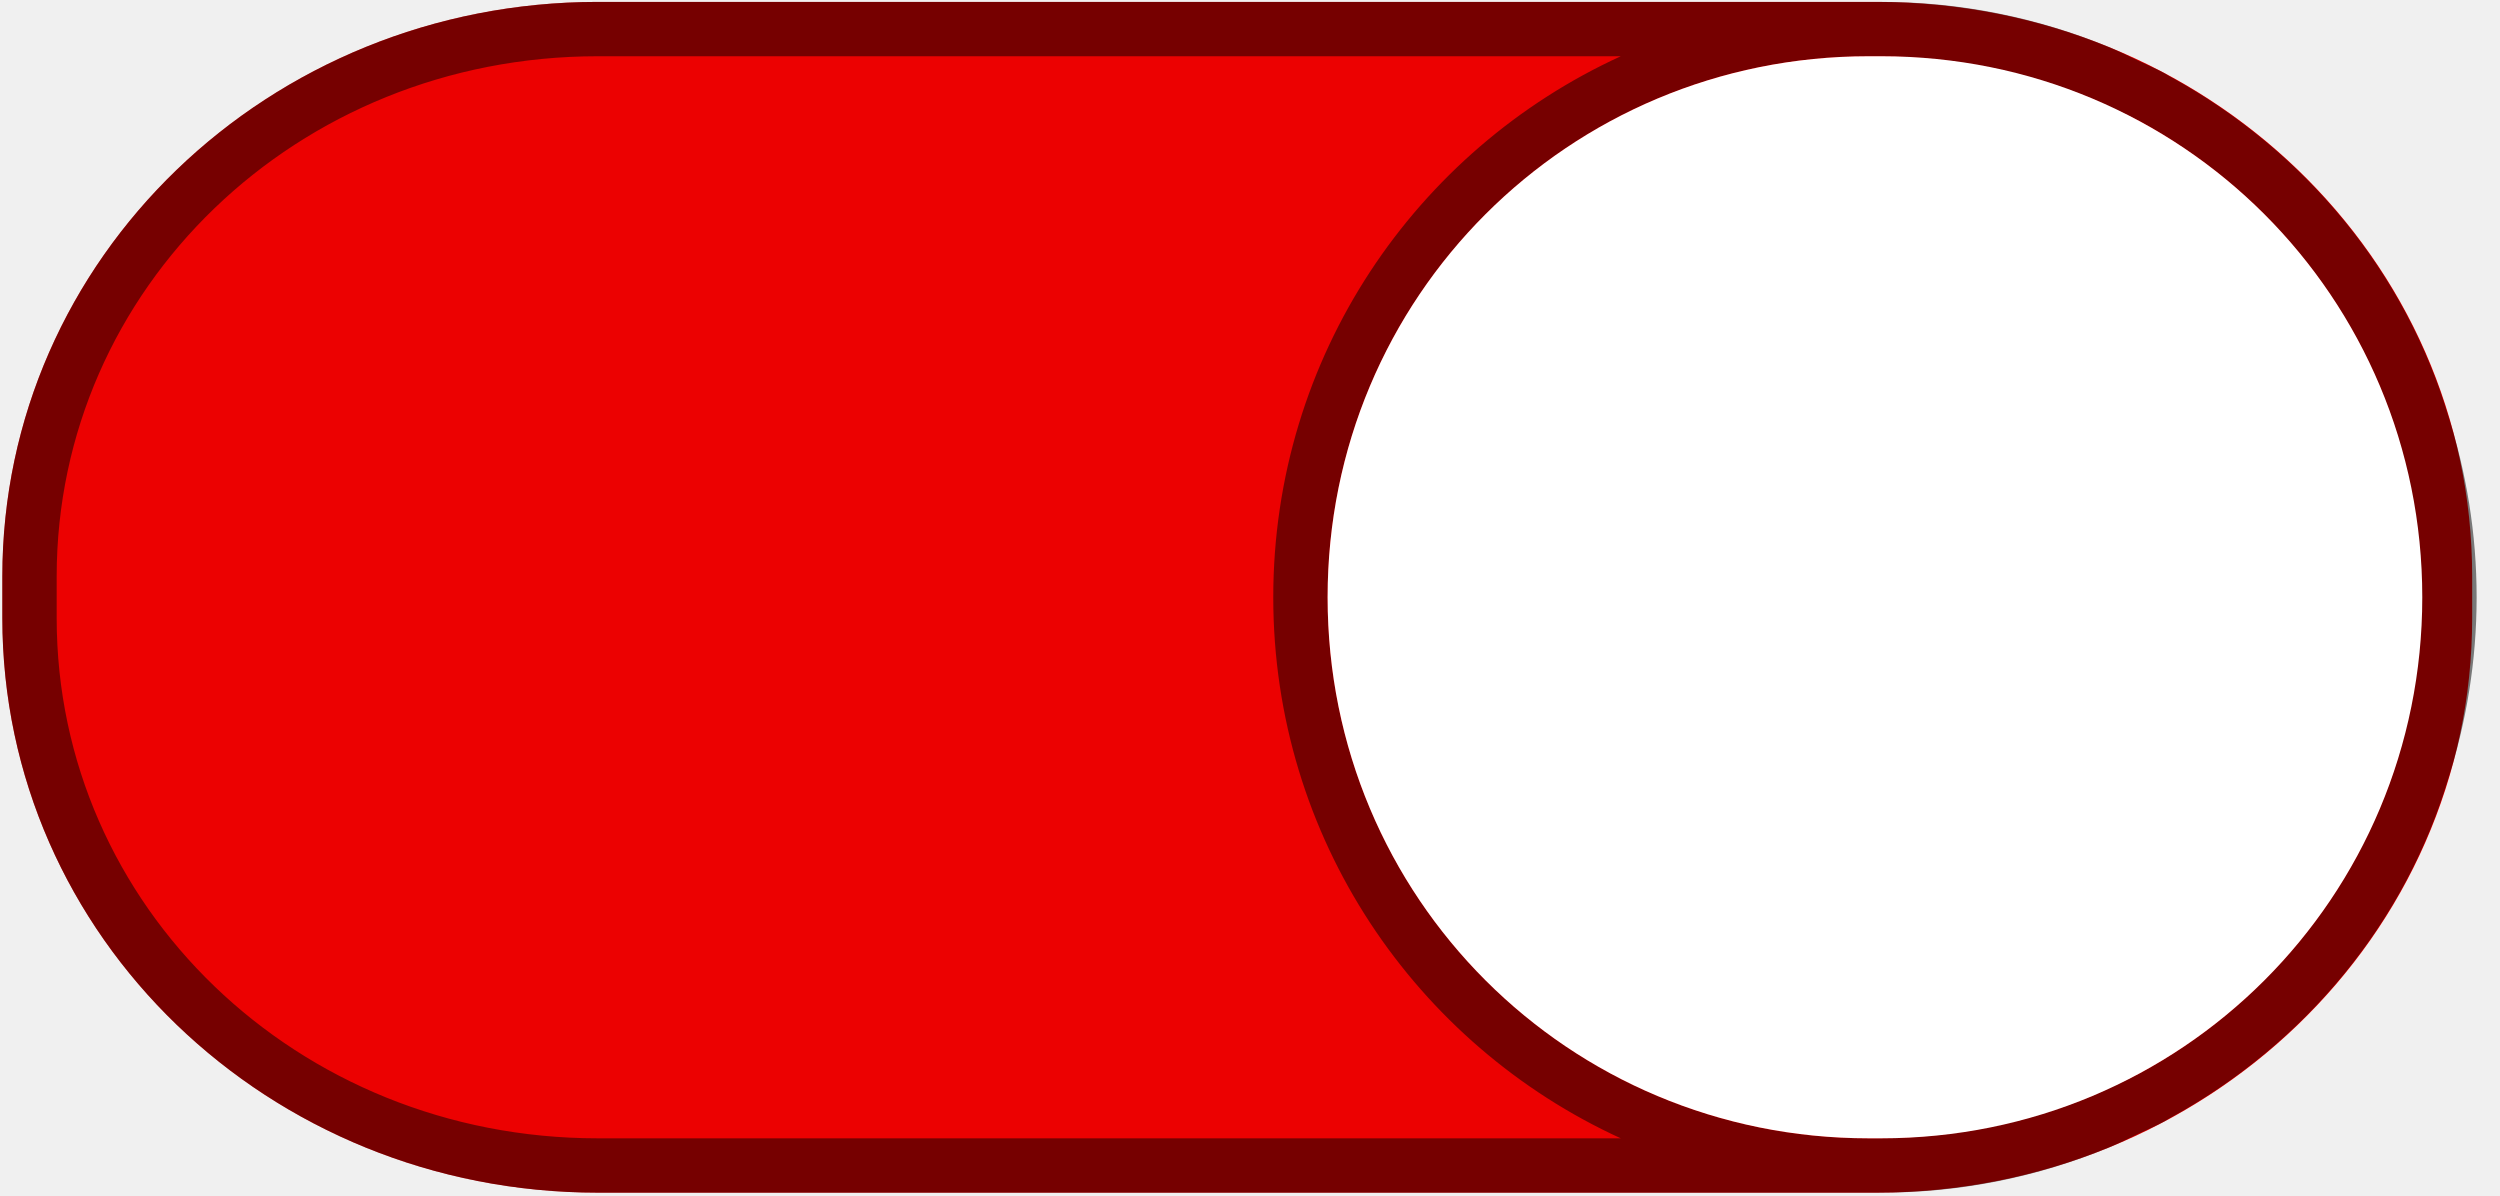
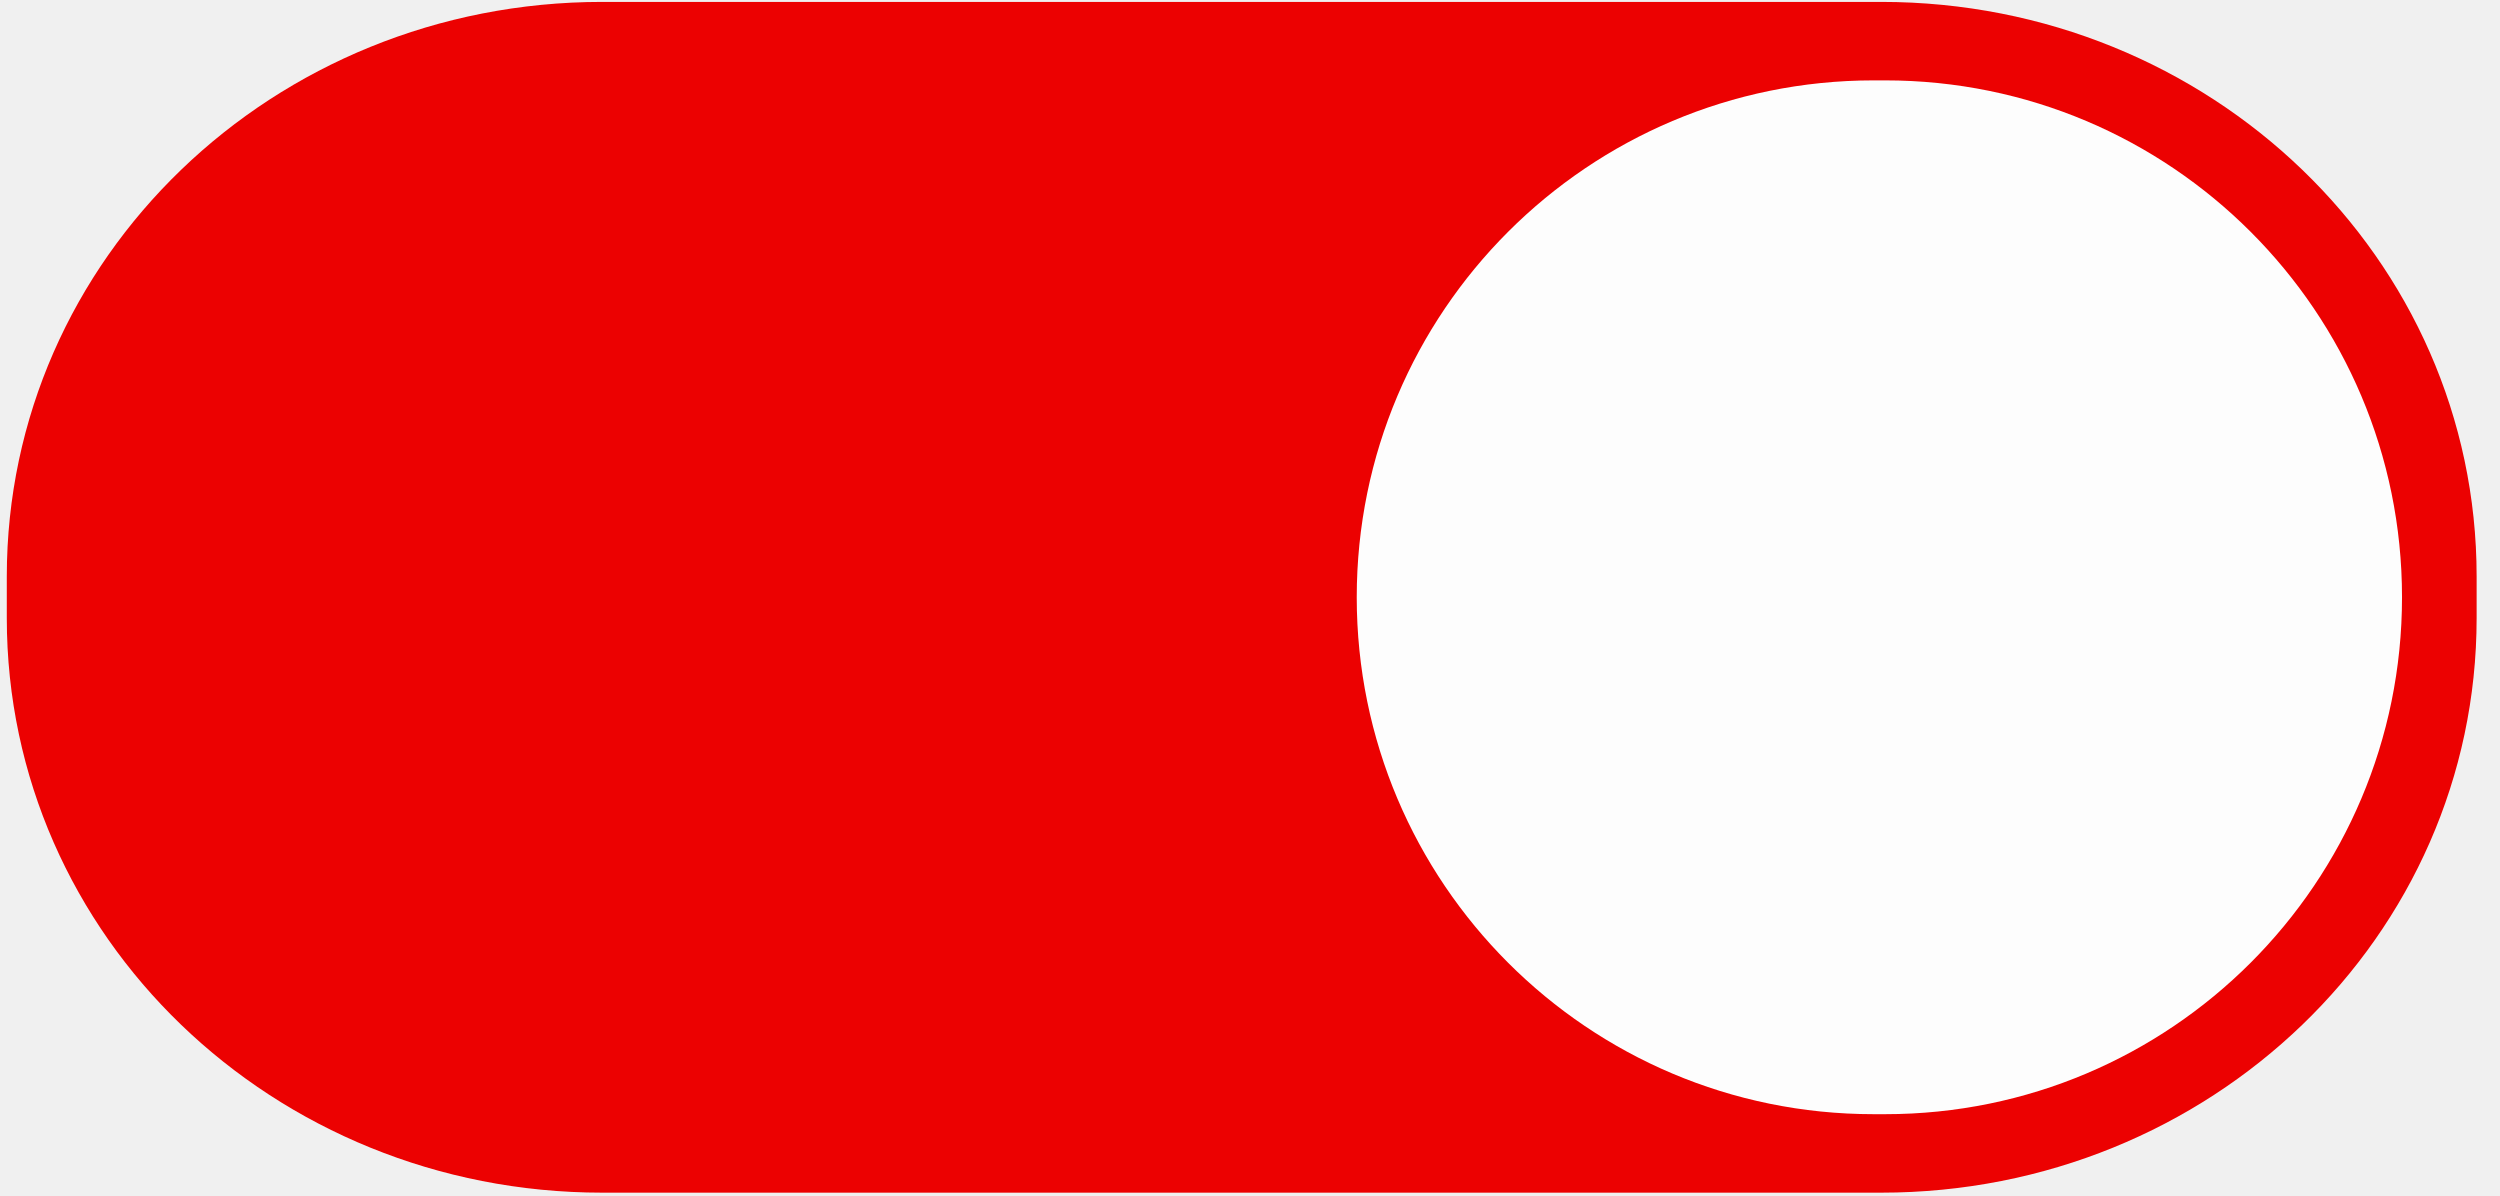
<svg xmlns="http://www.w3.org/2000/svg" version="1.1" viewBox="0 0 46 22">
-   <path d="m10.998 0.035c-6.051 0-10.955 4.713-10.955 10.572v0.766c0 5.859 4.904 10.572 10.955 10.572h23.535c6.051 0 10.955-4.713 10.955-10.572v-0.766c0-5.859-4.904-10.572-10.955-10.572h-23.535z" color="#000000" color-rendering="auto" dominant-baseline="auto" fill="#ec0101" image-rendering="auto" shape-rendering="auto" solid-color="#000000" stop-color="#000000" />
-   <path d="m10.998 0.035c-6.051 0-10.955 4.713-10.955 10.572v0.766c0 5.859 4.904 10.572 10.955 10.572h23.385 0.15 0.082c1.483 0 2.893-0.297 4.182-0.828 0.187-0.077 0.367-0.167 0.549-0.254 0.161-0.076 0.324-0.147 0.48-0.23 0.03-0.016 0.058-0.036 0.088-0.053 2.456-1.337 4.319-3.56 5.127-6.229 0.34-1.059 0.529-2.187 0.529-3.361 0-1.174-0.189-2.302-0.529-3.361-0.808-2.669-2.671-4.892-5.127-6.229-0.03-0.017-0.058-0.036-0.088-0.053-0.156-0.083-0.32-0.155-0.48-0.23-0.182-0.087-0.362-0.177-0.549-0.254-1.289-0.531-2.699-0.828-4.182-0.828h-0.082-0.15-23.385zm0 1h18.824c-3.774 1.728-6.394 5.525-6.394 9.955 0 4.43 2.621 8.227 6.394 9.955h-18.824c-5.534 0-9.955-4.27-9.955-9.572v-0.766c-1e-7 -5.302 4.422-9.572 9.955-9.572zm23.385 0h0.15c1.364 1e-7 2.659 0.262 3.838 0.732 0.017 0.007 0.036 0.011 0.053 0.018 0.003 0.001 0.005 0.003 0.008 0.004 0.146 0.059 0.285 0.131 0.428 0.197 0.172 0.081 0.346 0.156 0.512 0.246 2.22 1.202 3.919 3.223 4.709 5.666 0.261 0.859 0.408 1.766 0.408 2.709v0.766c0 0.943-0.147 1.85-0.408 2.709-0.79 2.443-2.489 4.465-4.709 5.666-0.166 0.09-0.34 0.166-0.512 0.246-0.143 0.066-0.281 0.138-0.428 0.197-0.003 0.001-0.005 0.003-0.008 0.004-0.017 0.007-0.036 0.011-0.053 0.018-1.179 0.47-2.474 0.732-3.838 0.732h-0.15c-5.524 0-9.955-4.431-9.955-9.955 0-5.524 4.431-9.955 9.955-9.955z" color="#000000" color-rendering="auto" dominant-baseline="auto" image-rendering="auto" opacity=".5" shape-rendering="auto" solid-color="#000000" stop-color="#000000" />
-   <path d="m34.383 1.035c-5.524 2e-7 -9.955 4.431-9.955 9.955 0 5.524 4.431 9.955 9.955 9.955h0.232c5.524 0 9.955-4.431 9.955-9.955 0-5.524-4.431-9.955-9.955-9.955h-0.232z" color="#000000" color-rendering="auto" dominant-baseline="auto" fill="#fff" image-rendering="auto" shape-rendering="auto" solid-color="#000000" stop-color="#000000" />
+   <path d="m34.615 0.035c6.051 0 10.955 4.713 10.955 10.572v0.766c0 5.859-4.904 10.572-10.955 10.572h-23.535c-6.051 0-10.955-4.713-10.955-10.572v-0.766c0-5.859 4.904-10.572 10.955-10.572z" color="#000000" color-rendering="auto" dominant-baseline="auto" fill="#ec0101" image-rendering="auto" shape-rendering="auto" solid-color="#000000" style="font-feature-settings:normal;font-variant-alternates:normal;font-variant-caps:normal;font-variant-ligatures:normal;font-variant-numeric:normal;font-variant-position:normal;isolation:auto;mix-blend-mode:normal;shape-padding:0;text-decoration-color:#000000;text-decoration-line:none;text-decoration-style:solid;text-indent:0;text-orientation:mixed;text-transform:none;white-space:normal" />
+   <rect transform="scale(-1,1)" x="-44.197" y="1.479" width="19.233" height="19.022" rx="9.511" ry="9.511" style="fill:#fdfdfd" />
</svg>
